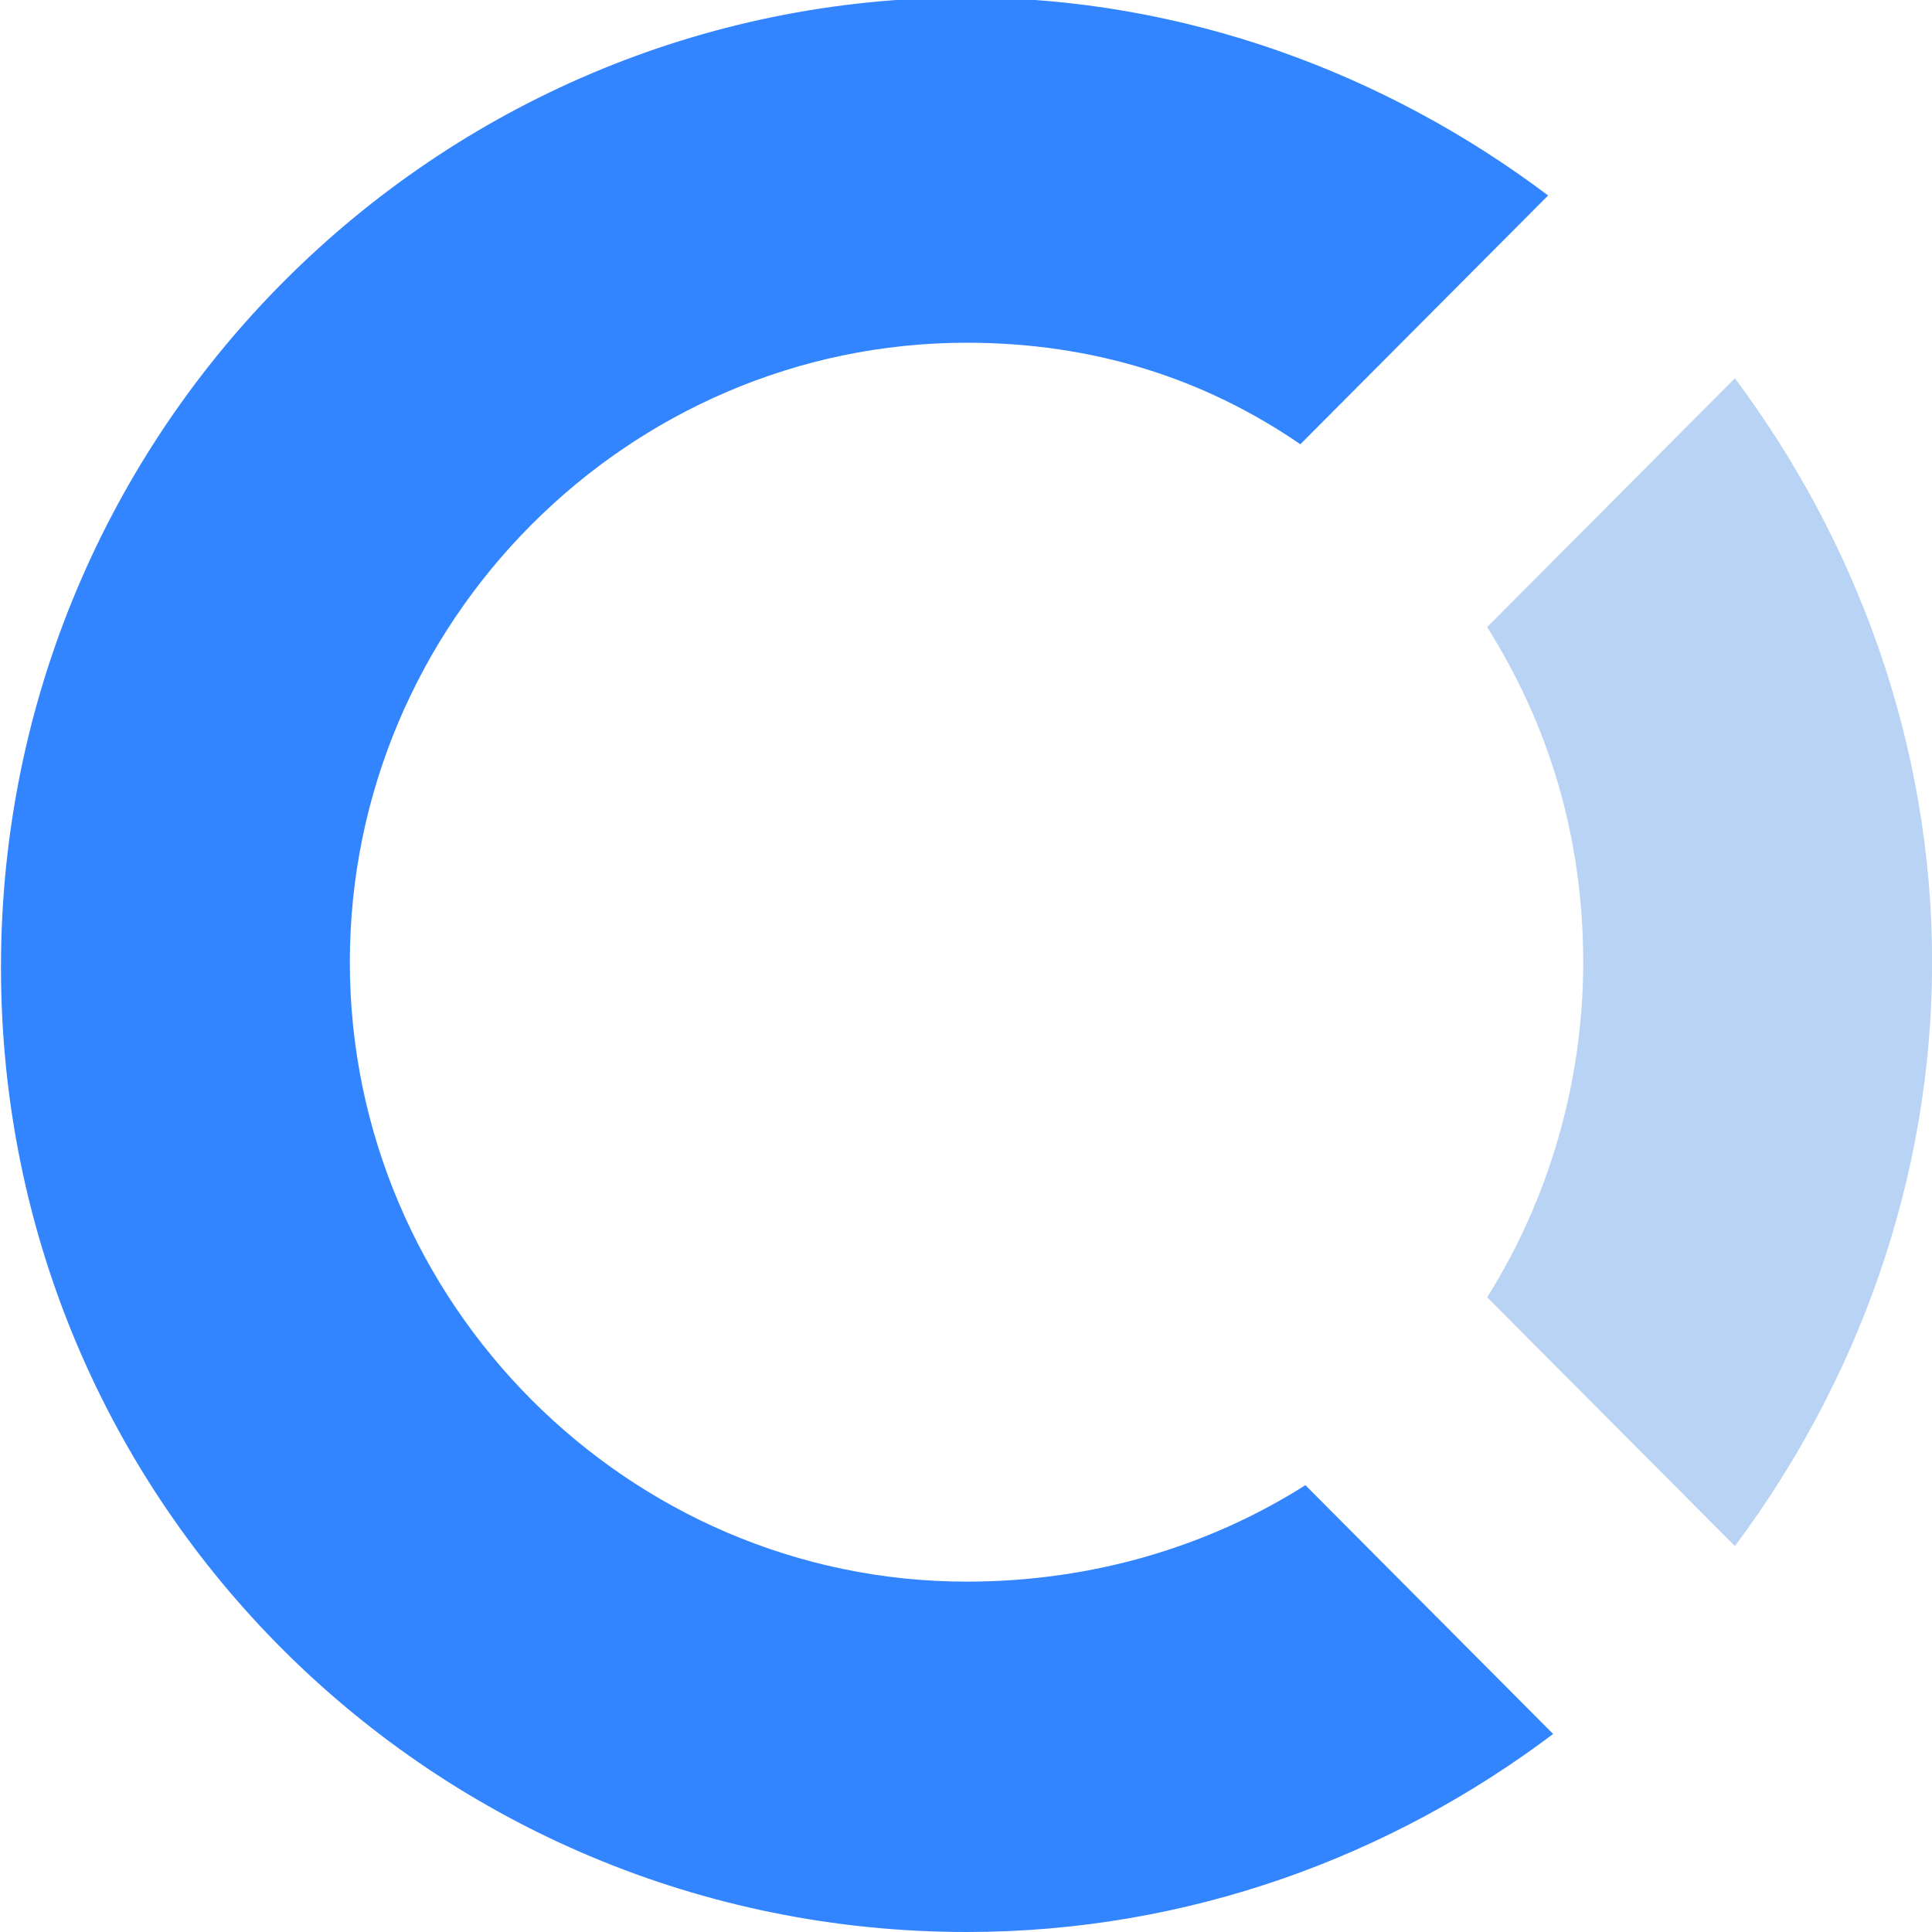
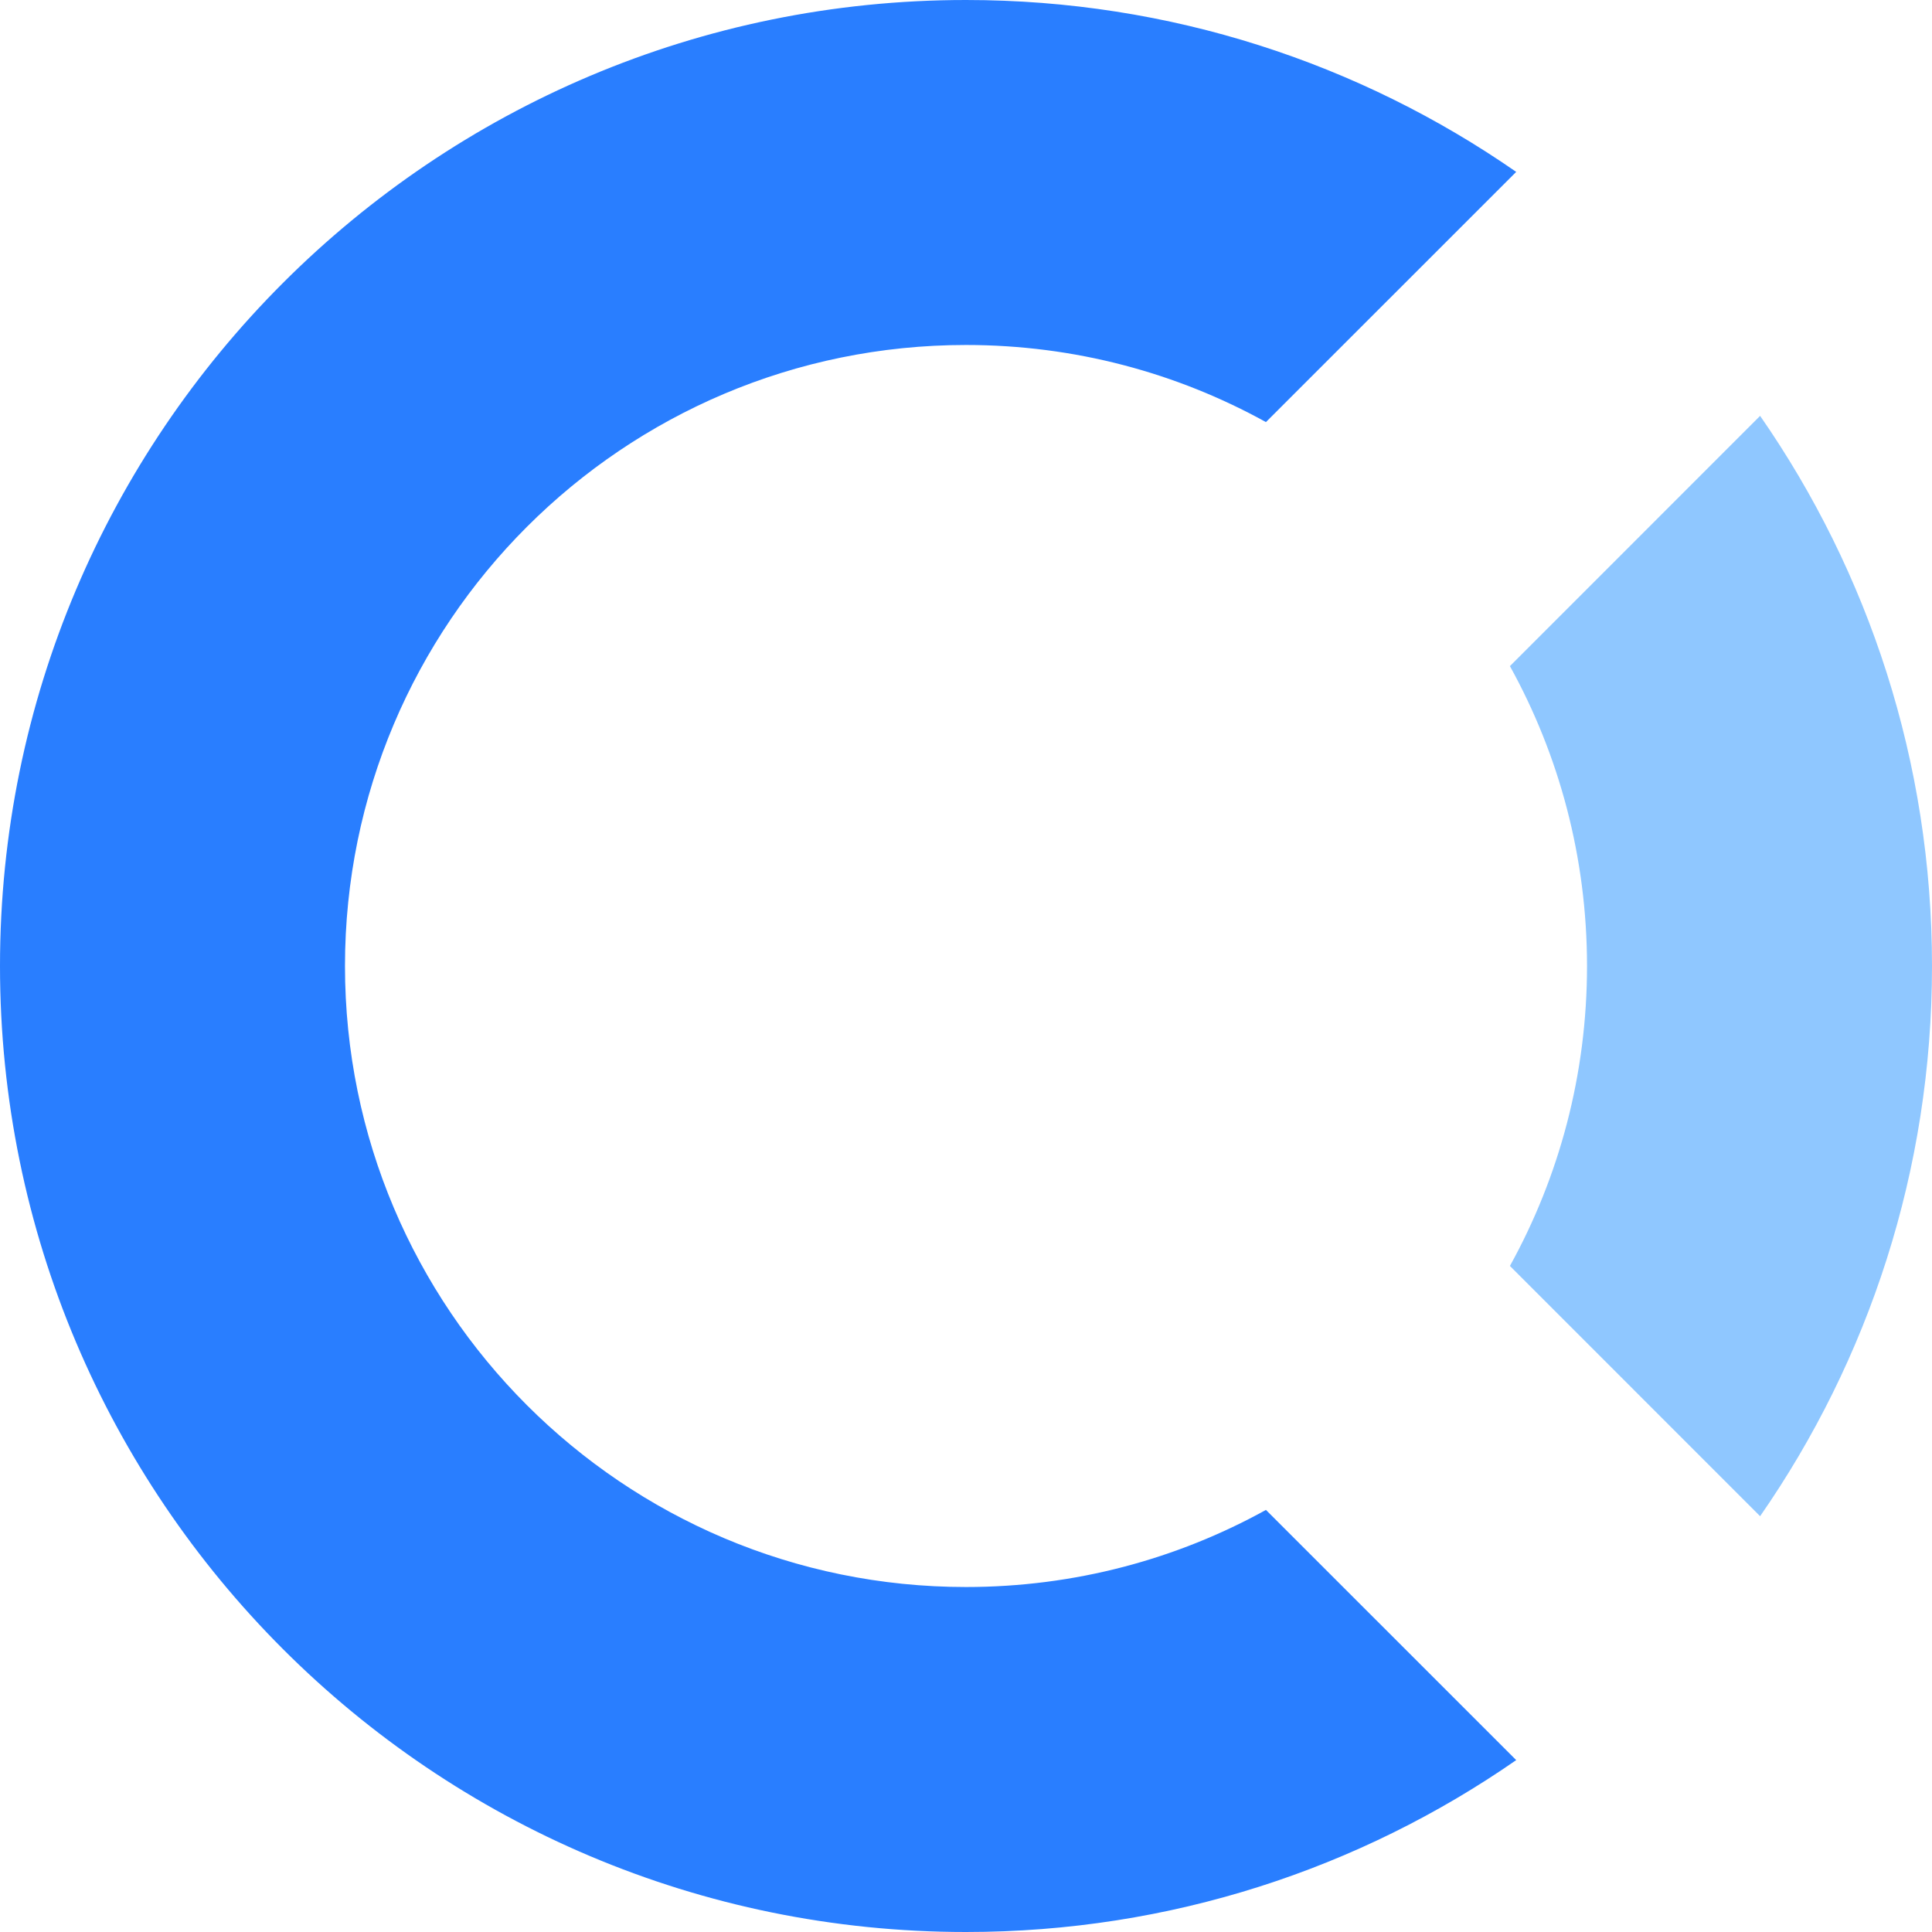
- <svg xmlns="http://www.w3.org/2000/svg" width="40px" height="40px" viewBox="0 0 40 40" version="1.1">
-   <defs />
-   <g id="Page-1" stroke="none" stroke-width="1" fill="none" fill-rule="evenodd">
-     <g id="logo" transform="translate(0, -1)">
-       <g id="::-icon">
-         <path d="M32.779,20.921 C32.779,23.444 32.046,25.862 30.79,27.859 L35.919,33.01 C38.432,29.646 40.002,25.441 40.002,20.921 C40.002,16.401 38.432,12.196 35.919,8.832 L30.79,13.983 C32.046,15.98 32.779,18.293 32.779,20.921 L32.779,20.921 Z" id="Shape" fill="#B8D3F4" />
-         <path d="M20.014,33.746 C13,33.746 7.243,27.964 7.243,20.921 C7.243,13.878 13,8.096 20.014,8.096 C22.631,8.096 24.933,8.832 26.922,10.198 L32.052,5.047 C28.702,2.524 24.515,0.947 20.014,0.947 C9.022,0.947 0.02,9.883 0.02,21.026 C0.02,32.169 9.022,41 20.014,41 C24.619,41 28.807,39.423 32.156,36.9 L27.027,31.749 C25.038,33.01 22.631,33.746 20.014,33.746 L20.014,33.746 Z" id="Shape" fill="#3385FF" />
-       </g>
-     </g>
-   </g>
+ <svg xmlns="http://www.w3.org/2000/svg" width="32" height="32" viewBox="0 0 32 32" fill="none">
+   <path fill-rule="evenodd" clip-rule="evenodd" d="M29.153 6.888C30.948 9.474 32 12.614 32 16C32 19.387 30.948 22.527 29.153 25.113L25.009 20.968C25.823 19.496 26.286 17.802 26.286 16C26.286 14.199 25.823 12.505 25.009 11.033L29.153 6.888Z" fill="#8FC7FF" />
+   <path fill-rule="evenodd" clip-rule="evenodd" d="M25.113 2.847L20.968 6.991C19.495 6.177 17.802 5.714 16 5.714C10.319 5.714 5.714 10.319 5.714 16C5.714 21.681 10.319 26.286 16 26.286C17.802 26.286 19.495 25.823 20.968 25.009L25.113 29.153C22.526 30.948 19.386 32 16 32C7.164 32 0 24.837 0 16C0 7.164 7.164 0 16 0C19.386 0 22.526 1.052 25.113 2.847Z" fill="#297EFF" />
</svg>
